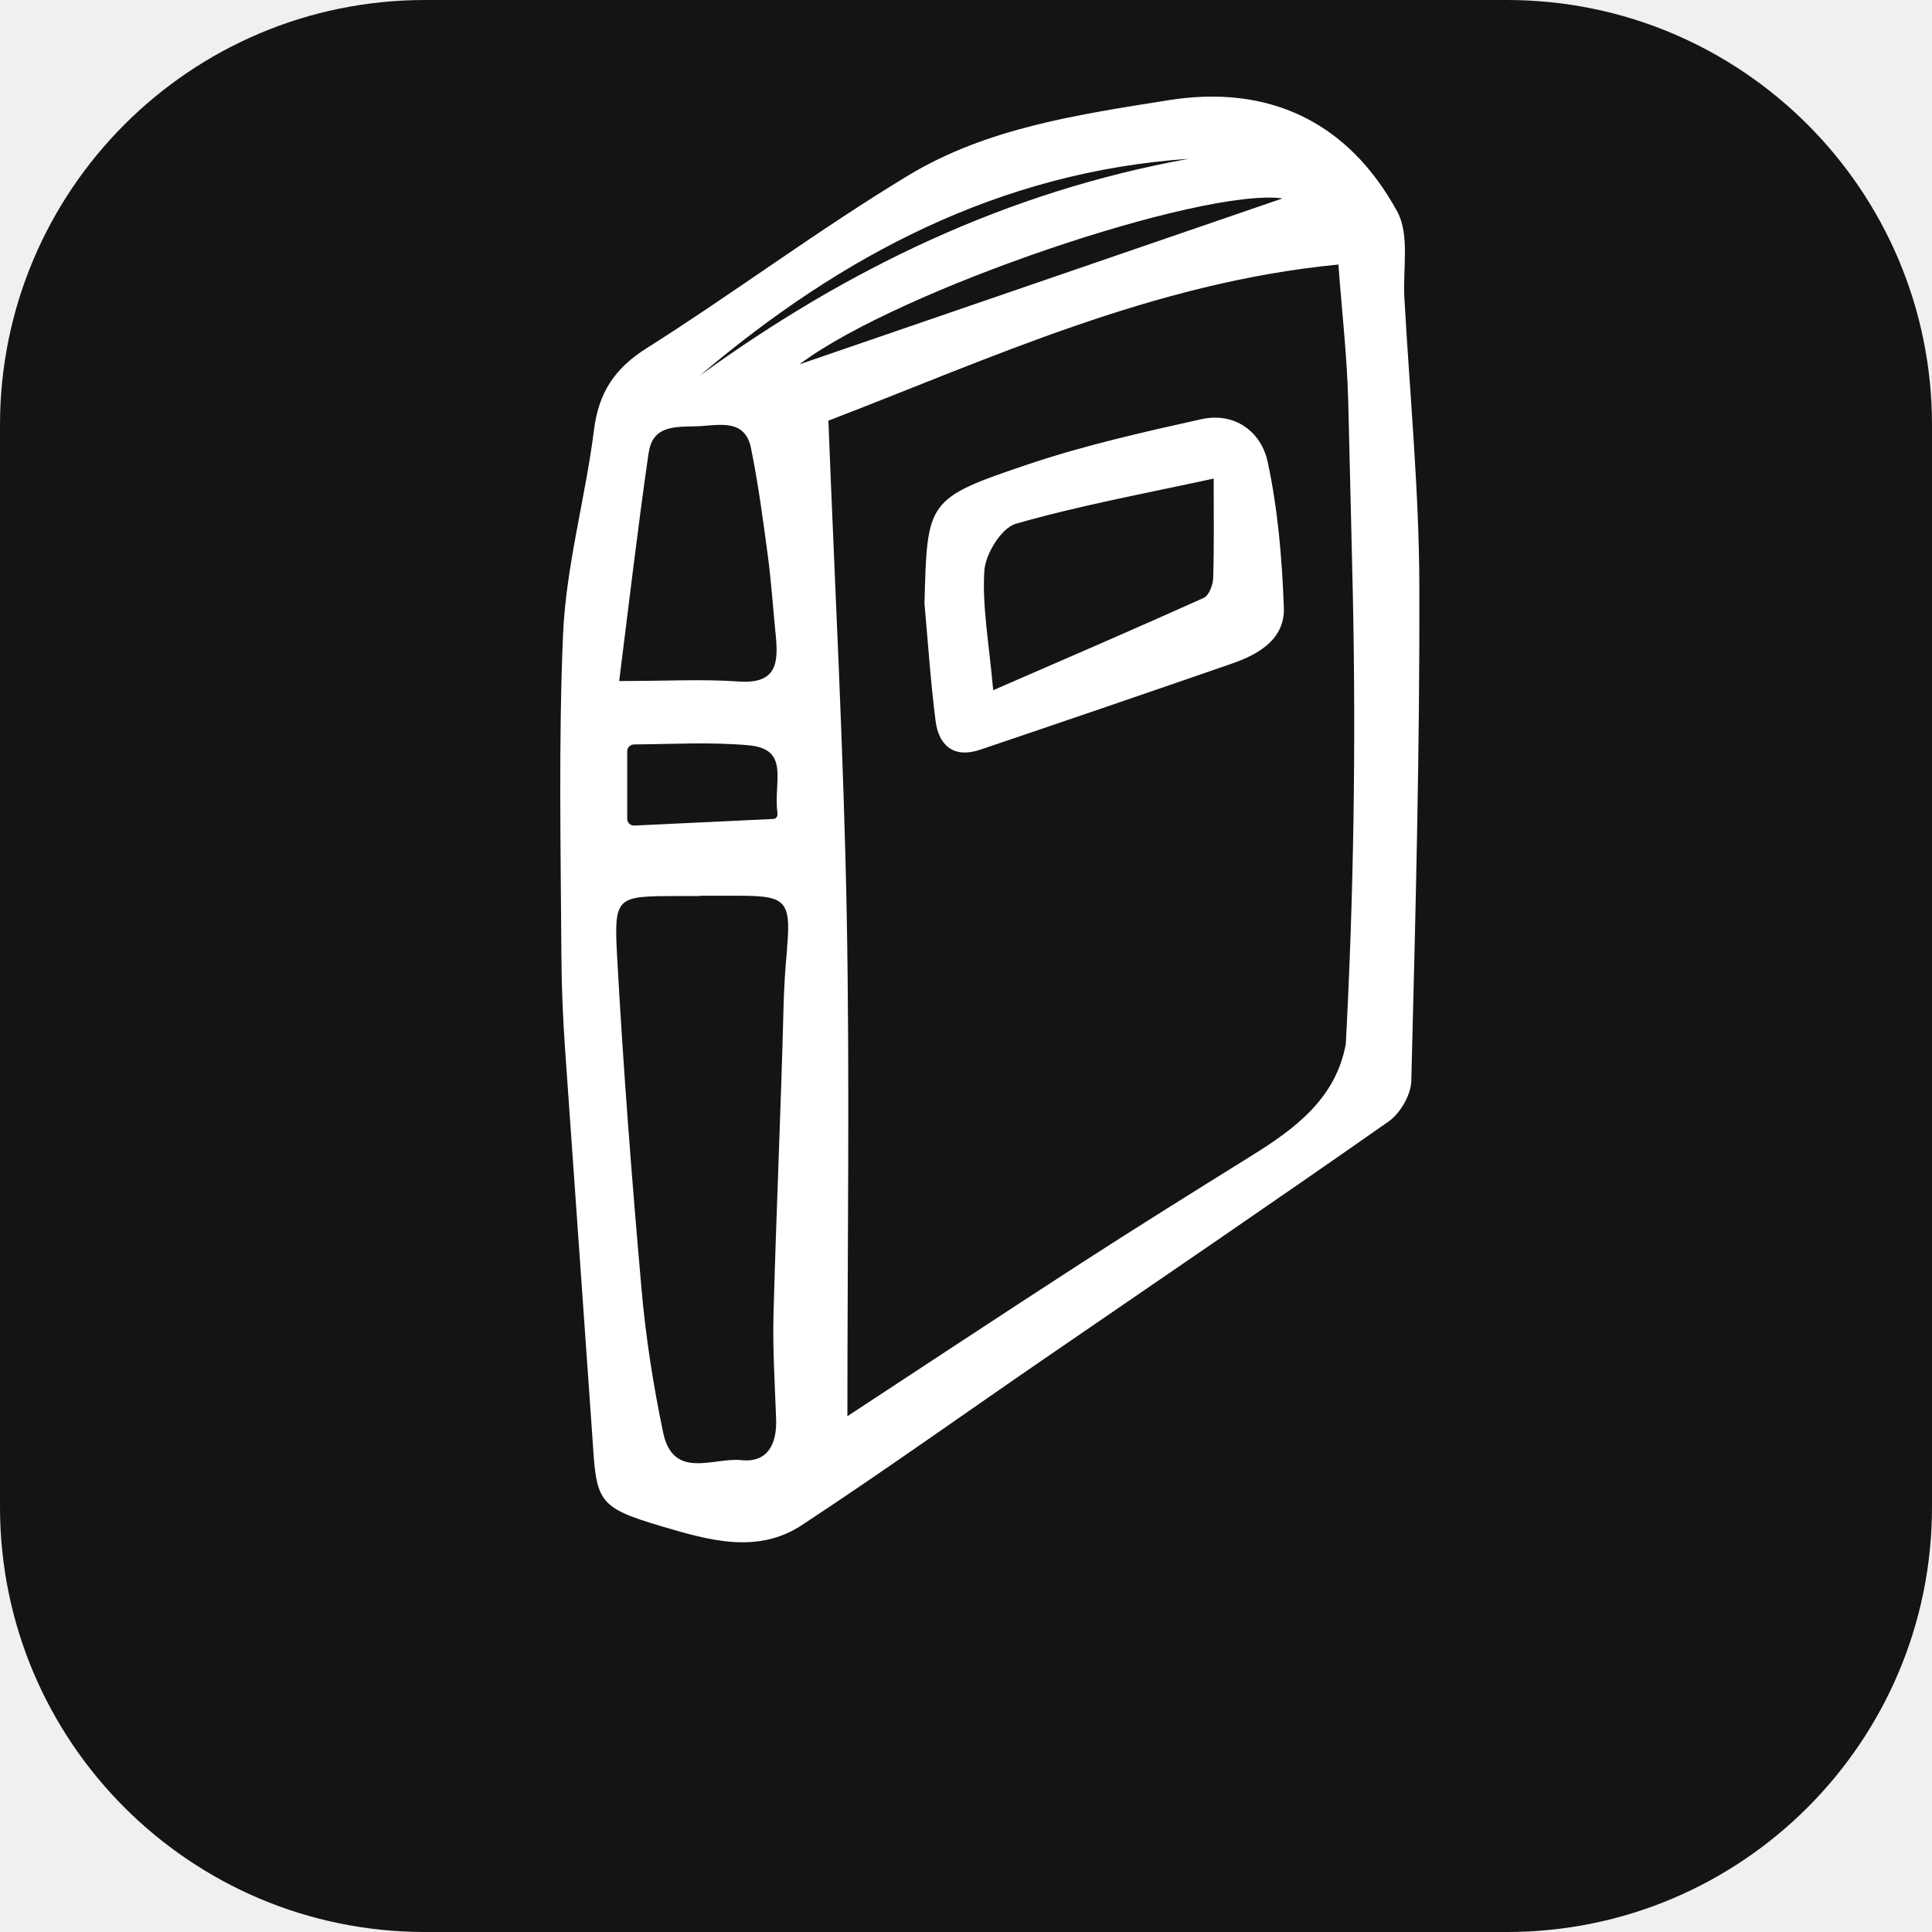
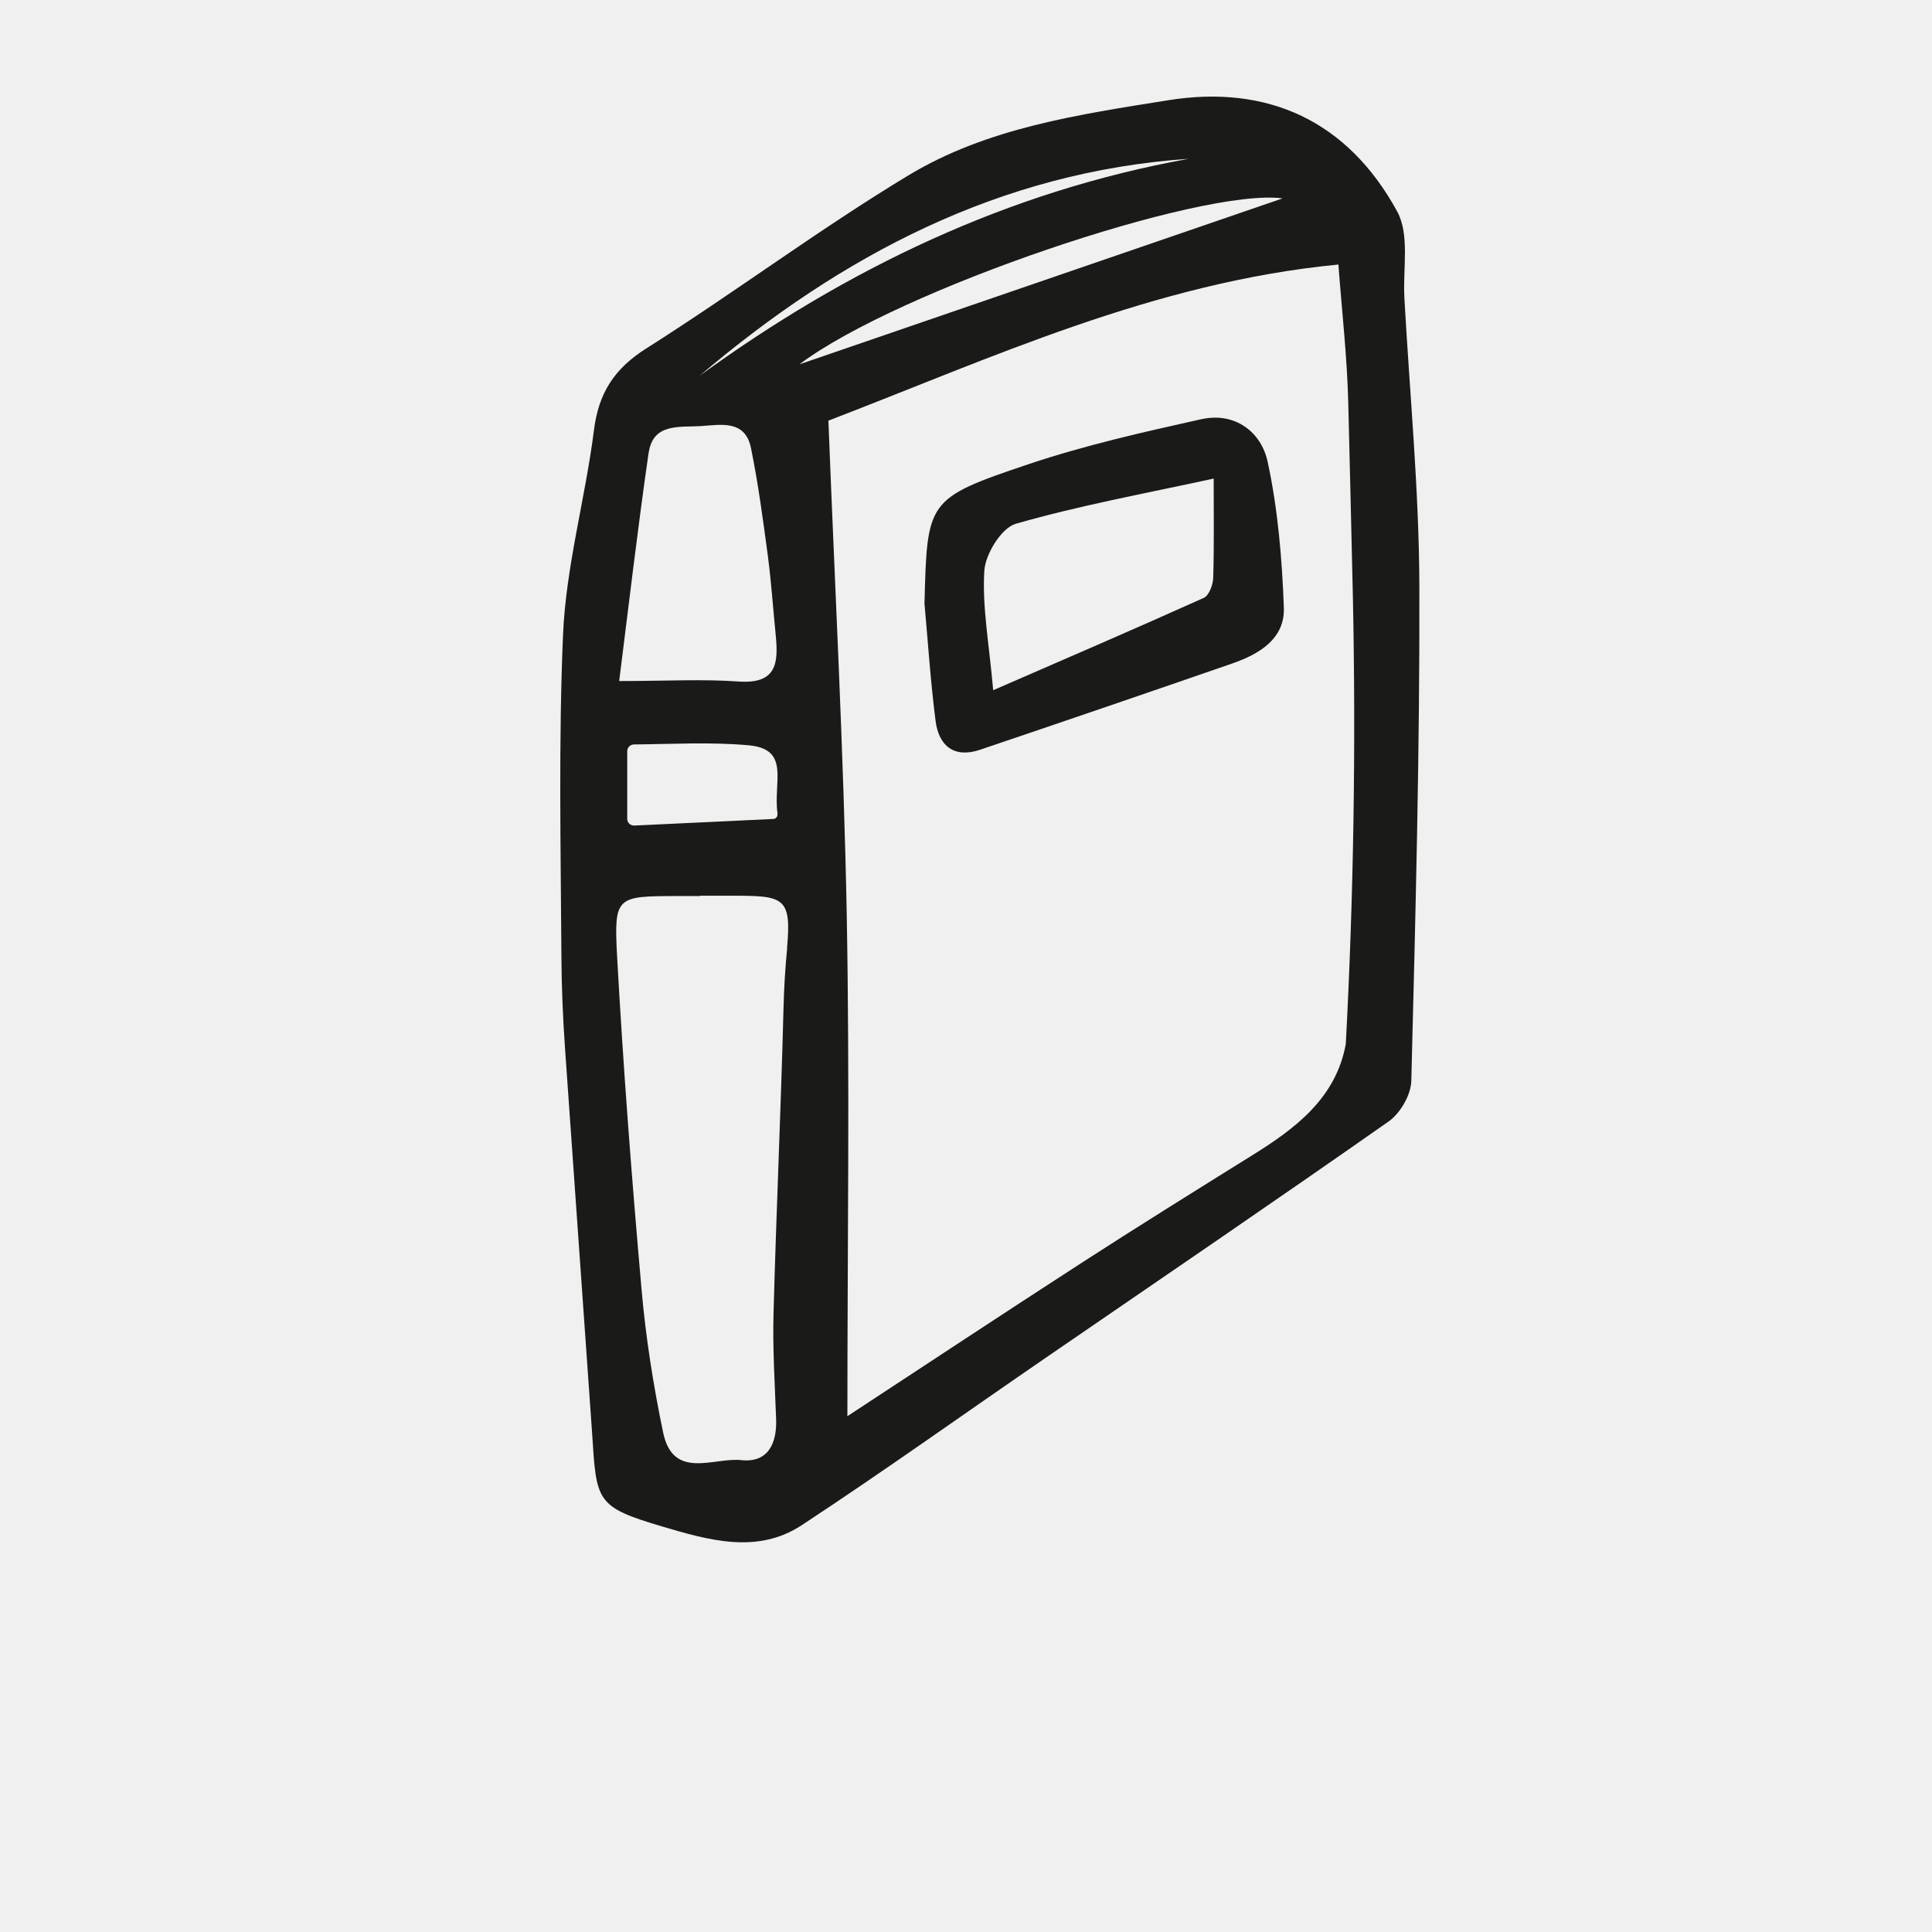
<svg xmlns="http://www.w3.org/2000/svg" width="100" height="100" viewBox="0 0 100 100" fill="none">
-   <rect width="100" height="100" rx="22" fill="#141414" />
  <g transform="translate(29, 5) scale(0.833)">
-     <path d="M52.45 12.495C52.35 10.685 52.791 8.575 52.001 7.135C48.931 1.515 43.971 -0.765 37.781 0.225C32.211 1.115 26.53 1.935 21.631 4.895C16.081 8.245 10.861 12.155 5.38 15.625C3.36 16.895 2.38 18.405 2.09 20.745C1.55 24.995 0.35 29.205 0.17 33.455C-0.11 40.085 0.03 46.745 0.07 53.395C0.08 55.295 0.16 57.185 0.29 59.075L1.98 83.085C2.25 87.305 2.21 87.625 6.32 88.845C9.2 89.695 12.23 90.585 14.991 88.775C20.12 85.405 25.12 81.825 30.18 78.355C37.291 73.475 44.42 68.624 51.48 63.675C52.2 63.164 52.861 62.025 52.88 61.155C53.141 50.895 53.41 40.635 53.38 30.375C53.361 24.425 52.781 18.465 52.45 12.515V12.495ZM39.05 3.865C27.8 5.895 17.82 10.695 8.66 17.345C17.48 9.855 27.32 4.675 39.05 3.865ZM13.491 44.555C13.521 44.725 13.4 44.885 13.23 44.885C10.2 45.025 7.46 45.155 4.6 45.295C4.36 45.305 4.16 45.115 4.16 44.875V40.675C4.16 40.445 4.35 40.255 4.58 40.255C6.95 40.235 9.33 40.095 11.681 40.305C14.341 40.535 13.21 42.605 13.501 44.555H13.491ZM5.5 22.105C5.77 20.275 7.43 20.555 8.71 20.475C9.96 20.395 11.491 20.055 11.851 21.845C12.3 24.055 12.601 26.305 12.9 28.555C13.111 30.165 13.22 31.775 13.38 33.395C13.55 35.105 13.521 36.515 11.091 36.345C8.84 36.185 6.58 36.315 3.66 36.315C4.24 31.725 4.8 26.915 5.49 22.125L5.5 22.105ZM14.101 52.875C13.98 54.135 13.9 55.375 13.87 56.665C13.71 62.975 13.421 69.275 13.251 75.585C13.191 77.775 13.331 79.975 13.411 82.165C13.47 83.705 12.9 84.904 11.241 84.725C9.53 84.544 7.01 85.984 6.39 83.004C5.78 80.075 5.31 77.094 5.05 74.115C4.44 67.215 3.91 60.315 3.53 53.405C3.33 49.695 3.49 49.685 7.21 49.675C7.7 49.675 8.2 49.675 8.69 49.675V49.655C9.35 49.655 10.011 49.655 10.661 49.655C13.87 49.655 14.38 49.725 14.091 52.885L14.101 52.875ZM14.861 16.635C21.011 12.005 39.831 5.655 44.88 6.325C35.09 9.685 24.881 13.195 14.861 16.635ZM48.81 58.865C48.2 62.235 45.67 64.125 42.961 65.805C39.41 68.015 35.861 70.225 32.35 72.495C27.451 75.665 22.581 78.885 17.84 81.995C17.84 71.525 17.991 61.195 17.8 50.875C17.61 40.695 17.061 30.525 16.66 20.135C26.75 16.265 36.861 11.545 48.35 10.435C48.571 13.395 48.891 16.175 48.961 18.965C49.06 23.015 49.16 27.075 49.251 31.125C49.441 40.365 49.3 49.615 48.81 58.855V58.865Z" fill="white" />
-     <path d="M39.83 20.045C36.23 20.845 32.6 21.665 29.11 22.835C22.76 24.975 22.8 25.085 22.63 31.505C22.85 33.935 23.01 36.375 23.32 38.795C23.52 40.355 24.48 41.125 26.08 40.585C31.32 38.815 36.55 37.025 41.78 35.215C43.44 34.635 45.03 33.685 44.96 31.755C44.85 28.715 44.59 25.635 43.95 22.675C43.55 20.835 41.92 19.585 39.84 20.045H39.83ZM40.57 29.905C40.56 30.335 40.31 30.995 39.99 31.145C35.77 33.045 31.52 34.875 26.9 36.885C26.64 33.955 26.21 31.685 26.35 29.455C26.42 28.415 27.41 26.805 28.3 26.545C32.23 25.415 36.28 24.675 40.6 23.735C40.6 25.995 40.63 27.955 40.57 29.905Z" fill="white" />
+     <path d="M52.45 12.495C52.35 10.685 52.791 8.575 52.001 7.135C48.931 1.515 43.971 -0.765 37.781 0.225C32.211 1.115 26.53 1.935 21.631 4.895C16.081 8.245 10.861 12.155 5.38 15.625C3.36 16.895 2.38 18.405 2.09 20.745C1.55 24.995 0.35 29.205 0.17 33.455C-0.11 40.085 0.03 46.745 0.07 53.395C0.08 55.295 0.16 57.185 0.29 59.075L1.98 83.085C2.25 87.305 2.21 87.625 6.32 88.845C9.2 89.695 12.23 90.585 14.991 88.775C20.12 85.405 25.12 81.825 30.18 78.355C37.291 73.475 44.42 68.624 51.48 63.675C52.2 63.164 52.861 62.025 52.88 61.155C53.141 50.895 53.41 40.635 53.38 30.375C53.361 24.425 52.781 18.465 52.45 12.515V12.495ZM39.05 3.865C27.8 5.895 17.82 10.695 8.66 17.345C17.48 9.855 27.32 4.675 39.05 3.865ZM13.491 44.555C13.521 44.725 13.4 44.885 13.23 44.885C10.2 45.025 7.46 45.155 4.6 45.295C4.36 45.305 4.16 45.115 4.16 44.875V40.675C4.16 40.445 4.35 40.255 4.58 40.255C6.95 40.235 9.33 40.095 11.681 40.305C14.341 40.535 13.21 42.605 13.501 44.555H13.491ZM5.5 22.105C5.77 20.275 7.43 20.555 8.71 20.475C9.96 20.395 11.491 20.055 11.851 21.845C12.3 24.055 12.601 26.305 12.9 28.555C13.111 30.165 13.22 31.775 13.38 33.395C13.55 35.105 13.521 36.515 11.091 36.345C8.84 36.185 6.58 36.315 3.66 36.315C4.24 31.725 4.8 26.915 5.49 22.125L5.5 22.105ZM14.101 52.875C13.98 54.135 13.9 55.375 13.87 56.665C13.71 62.975 13.421 69.275 13.251 75.585C13.191 77.775 13.331 79.975 13.411 82.165C13.47 83.705 12.9 84.904 11.241 84.725C9.53 84.544 7.01 85.984 6.39 83.004C5.78 80.075 5.31 77.094 5.05 74.115C4.44 67.215 3.91 60.315 3.53 53.405C3.33 49.695 3.49 49.685 7.21 49.675C7.7 49.675 8.2 49.675 8.69 49.675V49.655C9.35 49.655 10.011 49.655 10.661 49.655C13.87 49.655 14.38 49.725 14.091 52.885L14.101 52.875ZM14.861 16.635C21.011 12.005 39.831 5.655 44.88 6.325C35.09 9.685 24.881 13.195 14.861 16.635ZM48.81 58.865C48.2 62.235 45.67 64.125 42.961 65.805C39.41 68.015 35.861 70.225 32.35 72.495C27.451 75.665 22.581 78.885 17.84 81.995C17.84 71.525 17.991 61.195 17.8 50.875C17.61 40.695 17.061 30.525 16.66 20.135C26.75 16.265 36.861 11.545 48.35 10.435C48.571 13.395 48.891 16.175 48.961 18.965C49.06 23.015 49.16 27.075 49.251 31.125C49.441 40.365 49.3 49.615 48.81 58.855V58.865Z" fill="#1a1a18" />
+     <path d="M39.83 20.045C36.23 20.845 32.6 21.665 29.11 22.835C22.76 24.975 22.8 25.085 22.63 31.505C22.85 33.935 23.01 36.375 23.32 38.795C23.52 40.355 24.48 41.125 26.08 40.585C31.32 38.815 36.55 37.025 41.78 35.215C43.44 34.635 45.03 33.685 44.96 31.755C44.85 28.715 44.59 25.635 43.95 22.675C43.55 20.835 41.92 19.585 39.84 20.045H39.83ZM40.57 29.905C40.56 30.335 40.31 30.995 39.99 31.145C35.77 33.045 31.52 34.875 26.9 36.885C26.64 33.955 26.21 31.685 26.35 29.455C26.42 28.415 27.41 26.805 28.3 26.545C32.23 25.415 36.28 24.675 40.6 23.735C40.6 25.995 40.63 27.955 40.57 29.905Z" fill="#1a1a18" />
  </g>
</svg>
